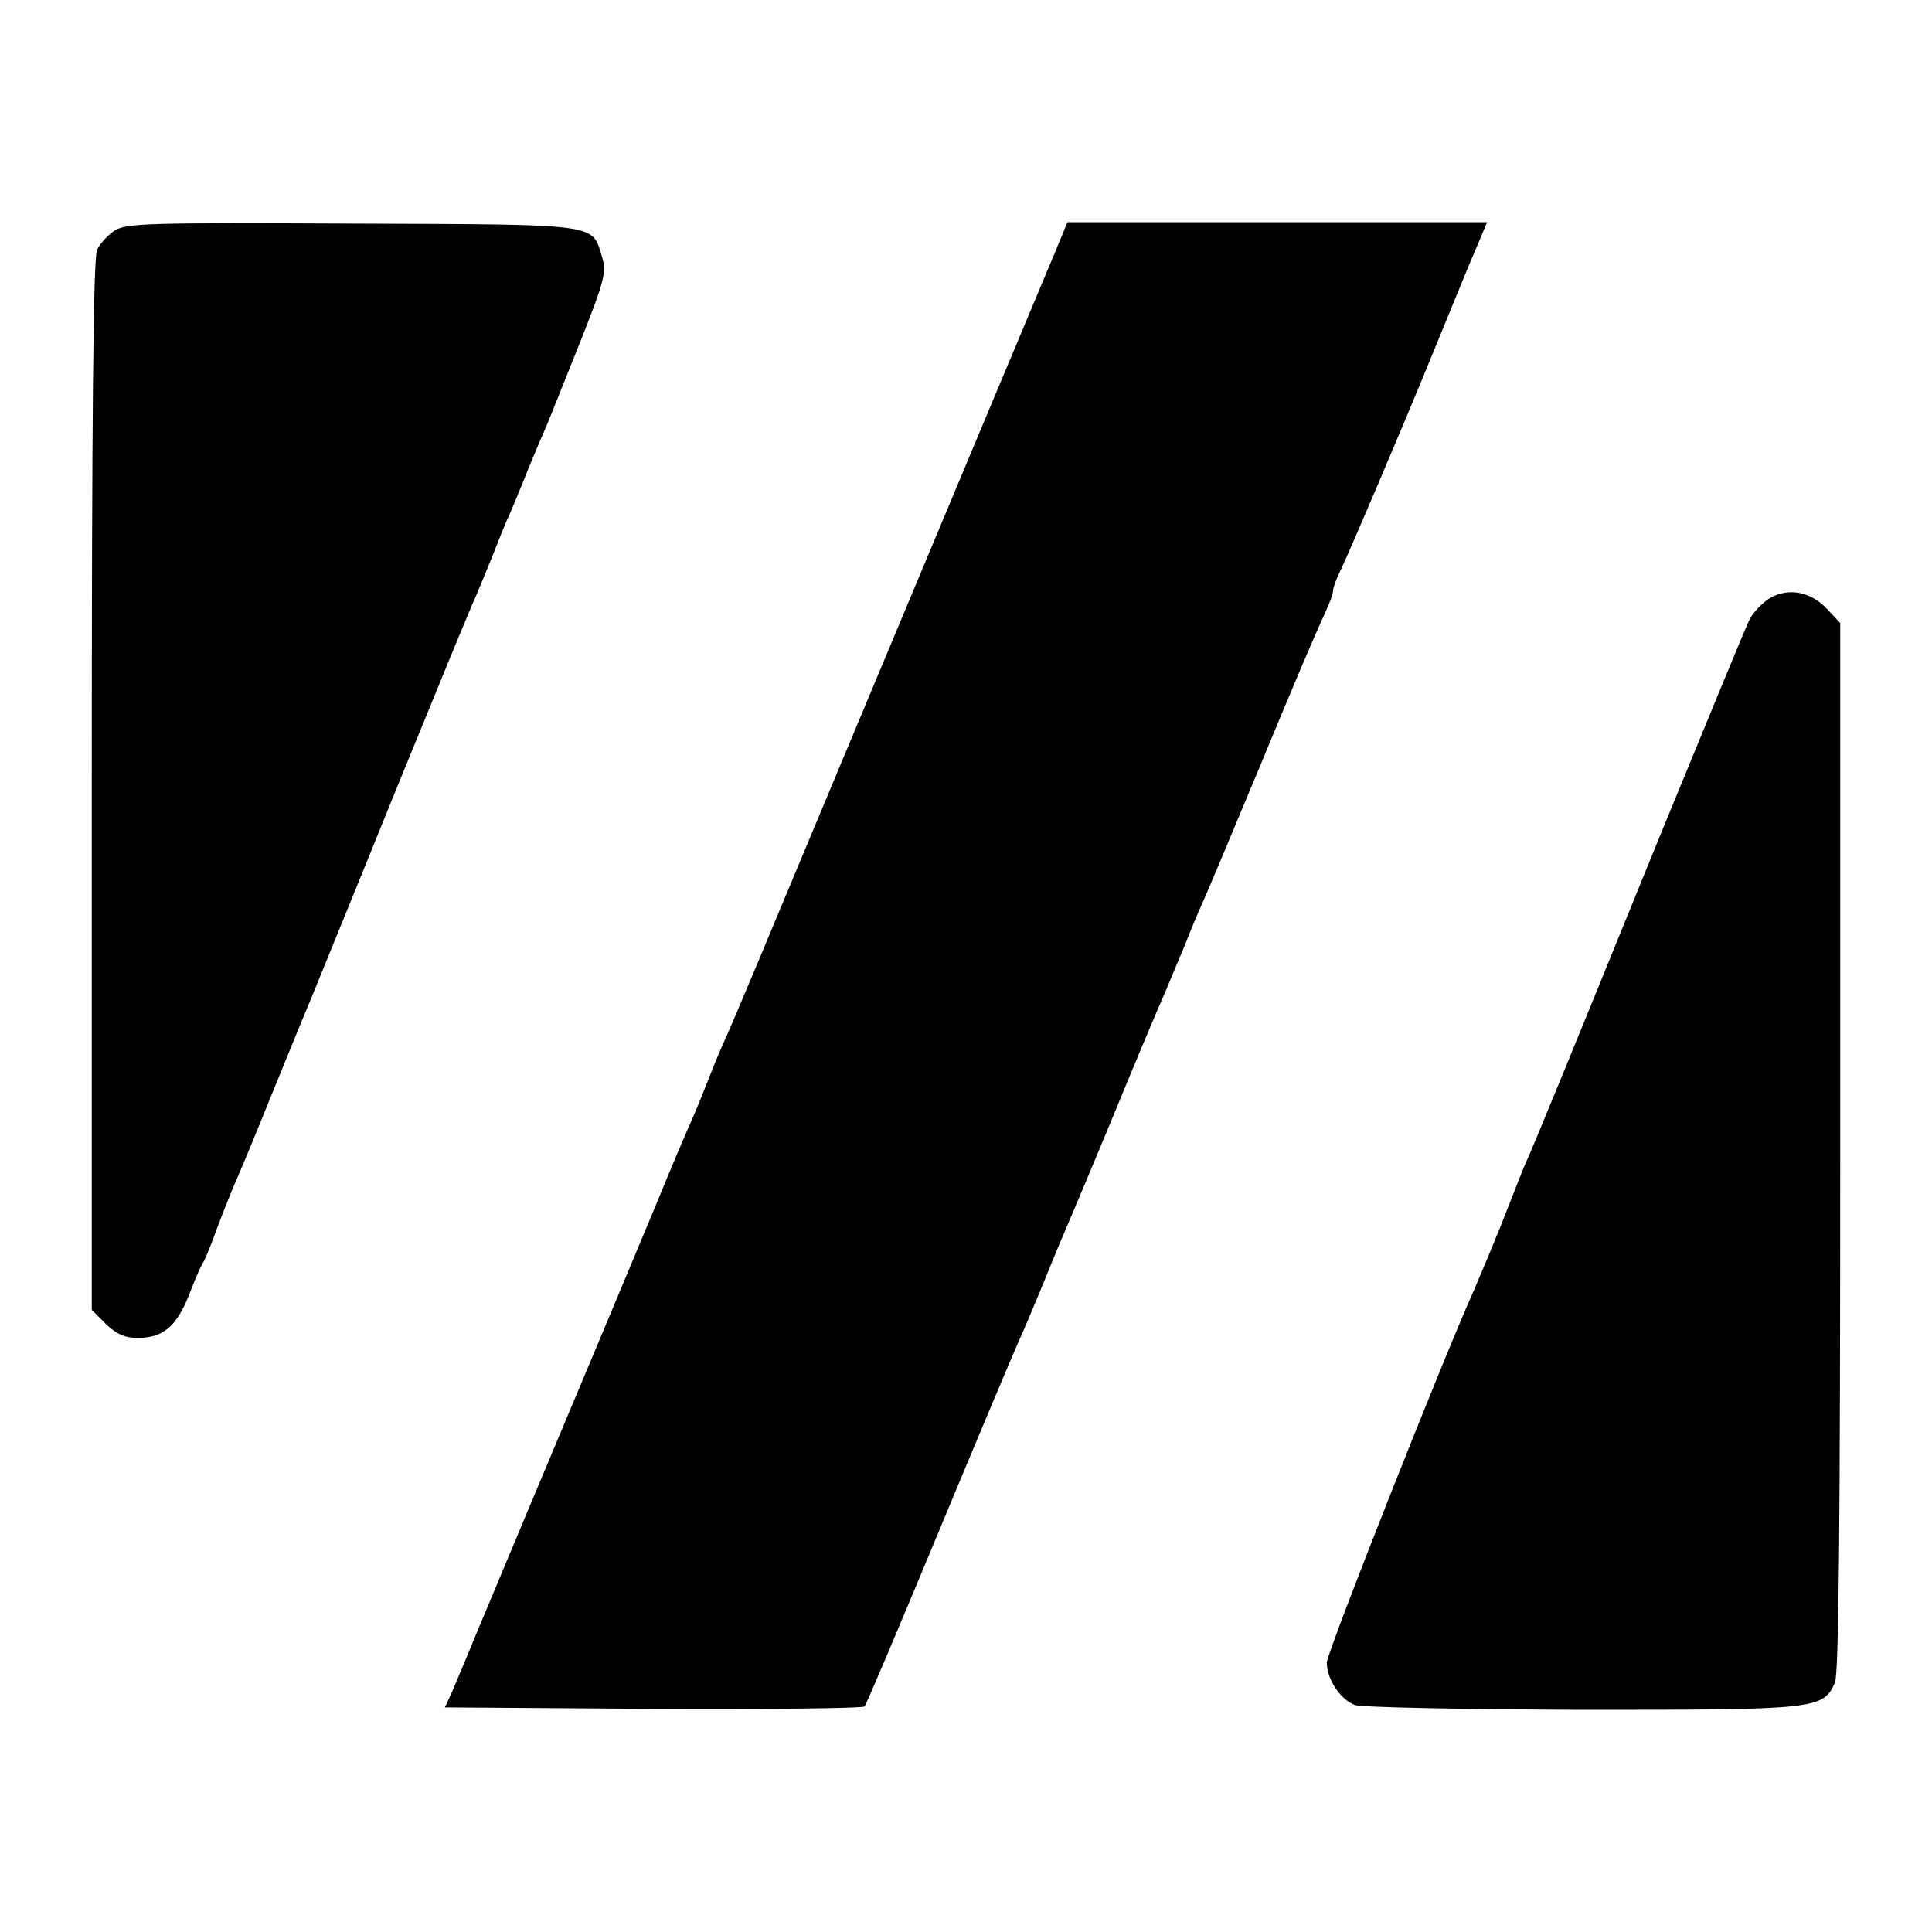
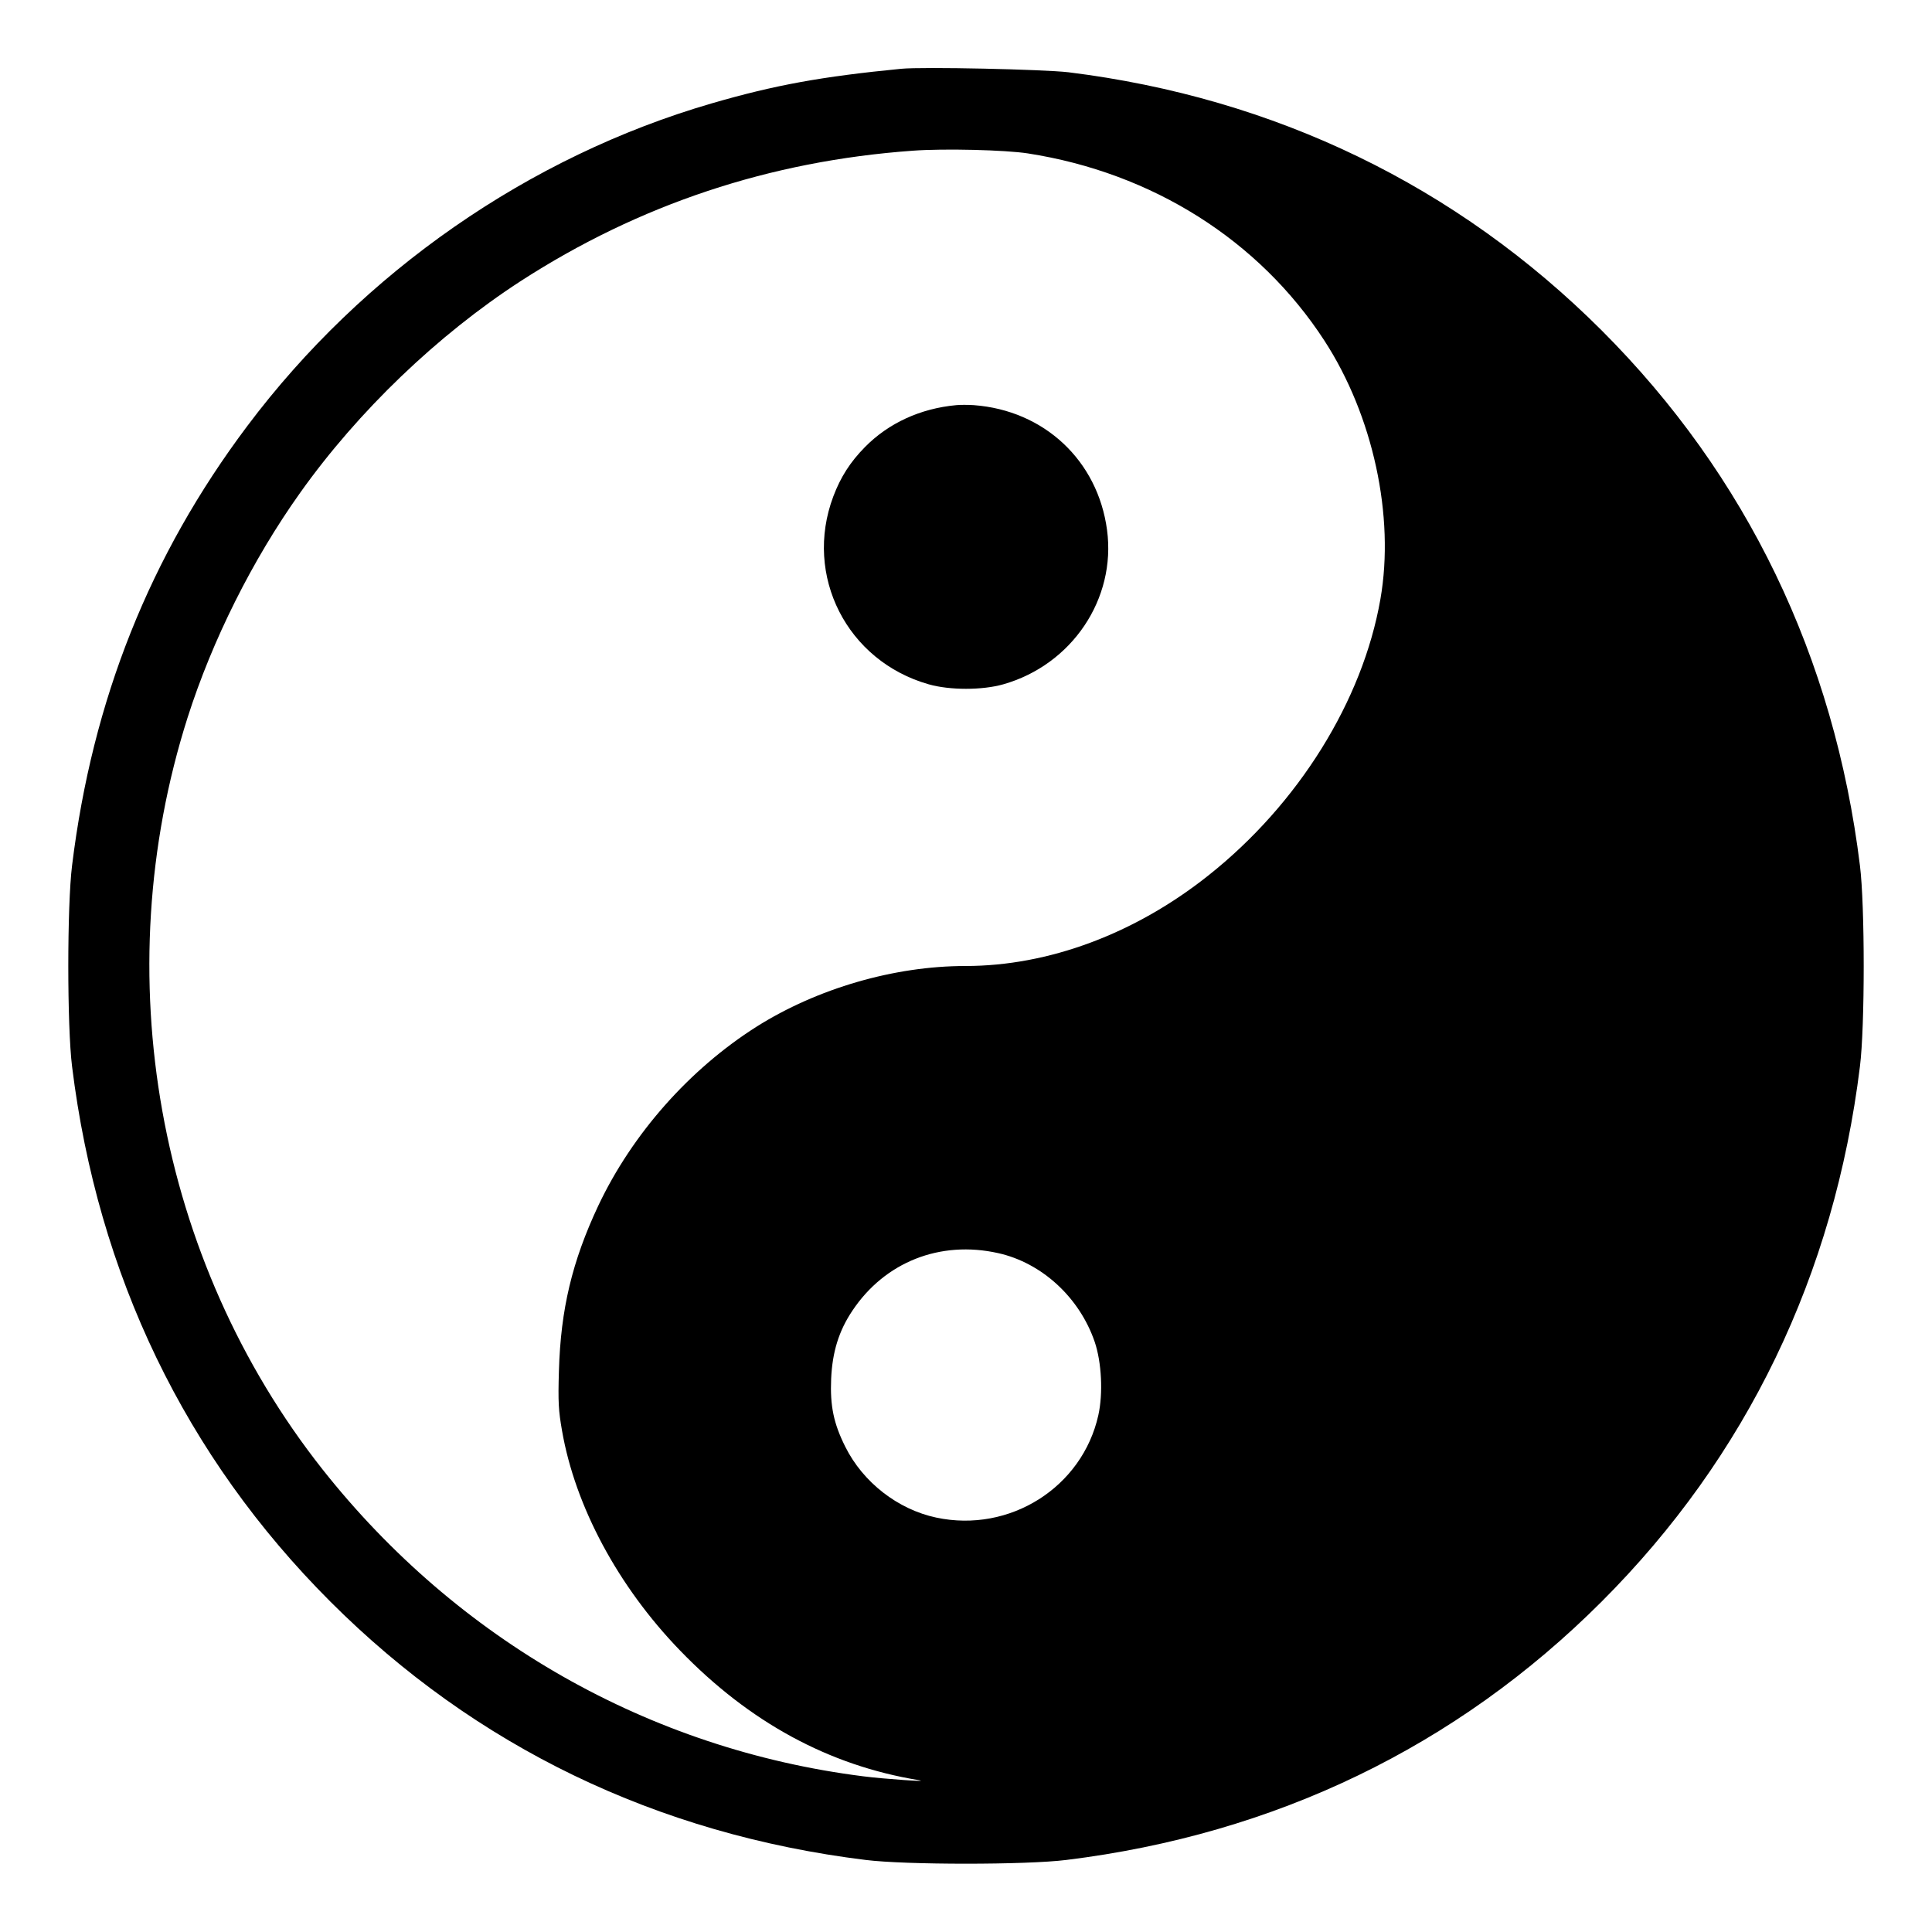
- <svg xmlns="http://www.w3.org/2000/svg" version="1" width="533.333" height="533.333" viewBox="0 0 400 400">
-   <path d="M23.8 47.7c-1.4.9-3.1 2.7-3.7 4-.8 1.7-1.1 35.6-1.1 110.9v108.6l2.9 2.9c2.2 2.1 3.9 2.9 6.6 2.9 5.2 0 8-2.3 10.6-8.8 1.2-3.1 2.5-6.2 2.9-6.7.4-.6 1.5-3.3 2.5-6 1-2.8 2.6-6.8 3.5-9 2.8-6.5 4-9.4 8.5-20.5 2.4-5.8 5.8-14.3 7.8-19 1.9-4.7 10.1-24.7 18.1-44.5 8.1-19.8 15.3-37.4 16.1-39 .7-1.7 2.3-5.5 3.5-8.5 1.2-3 2.7-6.9 3.5-8.5.7-1.7 2.5-5.9 3.9-9.5 1.5-3.6 3.1-7.4 3.6-8.5.5-1.1 3.5-8.7 6.8-16.9 5.3-13.3 5.8-15.2 4.9-18.2-2.2-7.2.4-6.9-51.6-7.1-41.8-.2-46.9-.1-49.3 1.4zM219.9 48.7c-.7 1.6-1.5 3.7-2 4.8-2.6 6.2-17.5 41.7-37.9 90.5-25 59.8-27.2 65.2-30.2 71.9-1.1 2.4-2.8 6.7-3.9 9.5s-2.6 6.4-3.4 8.1c-.7 1.6-3.7 8.6-6.5 15.5-2.9 6.9-8 19.2-11.5 27.5-9.7 23.1-22.3 53.1-26.2 62.5-1.9 4.7-4.1 9.8-4.8 11.5l-1.4 3 43.1.3c23.8.1 43.5-.1 43.8-.5.4-.5 7.3-16.8 15.4-36.3 8.1-19.5 15.6-37.3 16.6-39.5 1-2.2 3.5-8.1 5.5-13 2-5 4.3-10.4 5-12 .7-1.7 4.8-11.3 9-21.5s9-21.7 10.7-25.5c3.8-9 4.6-11 5.7-13.8.5-1.2 1.8-4.2 2.9-6.7 1.1-2.5 5.9-14 10.7-25.5 8.5-20.5 11.2-26.8 14.1-33.2.8-1.7 1.4-3.5 1.4-4 0-.6.6-2.3 1.4-3.9 1.5-3 13.2-30.4 19.1-44.9 1.8-4.4 5.1-12.4 7.3-17.8l4.1-9.7H221l-1.1 2.7zM366.3 123.9c-1.5 1-3.3 2.9-4 4.2-.7 1.3-8.9 21.3-18.4 44.4-19 46.7-26.5 65-27.9 68-.5 1.1-2 4.9-3.4 8.5-2.3 6-5.5 13.6-7.6 18.5-6.5 14.5-30.3 74.7-30.3 76.7 0 3.4 2.7 7.6 5.8 8.8 1.3.5 22.5.9 47 1 48.6 0 49.9-.1 52.4-5.6.8-1.8 1.1-32 1.1-110.9V129l-2.7-2.9c-3.5-3.7-8.1-4.5-12-2.2z" />
+ <svg xmlns="http://www.w3.org/2000/svg" version="1" width="1333.333" height="1333.333" viewBox="0 0 1000 1000">
+   <path d="M466.5 35.6c-41.1 4-65.4 8.4-98.1 17.9-94.6 27.5-180.5 87.2-240.4 167C77.6 287.6 47.8 362.3 37.3 448c-2.6 20.8-2.6 83.2 0 104C50.6 659.9 95.9 753.9 171 829s169.1 120.4 277 133.7c20.8 2.6 83.2 2.6 104 0 107.9-13.3 201.9-58.6 277-133.7s120.4-169.1 133.7-277c2.6-20.8 2.6-83.2 0-104-13.3-107.9-58.6-201.9-133.7-277C754.1 96.2 659.9 50.6 553 37.4c-12.8-1.5-75.4-2.9-86.5-1.8zM532 79.4c64.4 10 119.7 44.9 153.5 96.9 25.2 38.8 36.5 90.9 29 133.8-9.2 52.7-42.5 106.1-89 143-38 30.2-82.7 46.9-125.8 46.9-36.8 0-76.7 11.6-108.1 31.4-34.7 22-64.3 55.4-81.9 92.6-13.6 28.9-19.5 53.8-20.4 85.5-.5 16.3-.2 20.7 1.6 31 6.8 39.2 29 80.6 61 113.7 36 37.3 77.2 59.6 123.6 67.2 6.8 1.1-17.9-.6-28.8-2-110.6-14-209.9-70.5-279.8-158.9C81.3 652.1 54.8 504.3 97.1 371.4c12.8-40.1 33.5-81.6 58.3-116.4 30-42.2 71.1-81.6 114.1-109.5 61.4-39.7 129-62.2 203-67.5 16.2-1.2 47.9-.4 59.5 1.4zm-15.4 569.2c22.6 5 42.1 22.9 50 45.9 3.6 10.6 4.4 26.7 1.9 38-8.3 37.3-45.8 61.1-83.9 53-19.8-4.2-37.9-18.2-47.1-36.7-6-12-7.9-21.1-7.3-35.1.6-13.9 4-24.9 11-35.3 16.8-25.2 45.4-36.5 75.4-29.8z" />
+   <path d="M495 209.7c-18.6 1.7-35.1 9.3-47.3 21.7-7.6 7.7-12.6 15.5-16.4 25.6-15.4 41 7.1 85.2 49.4 97.2 10.9 3.1 27.7 3.1 38.6 0 35.5-10.1 58.5-44.2 53.7-79.9-4.8-35.9-32.5-61.9-69-64.6-3-.2-7.1-.2-9 0z" />
</svg>
